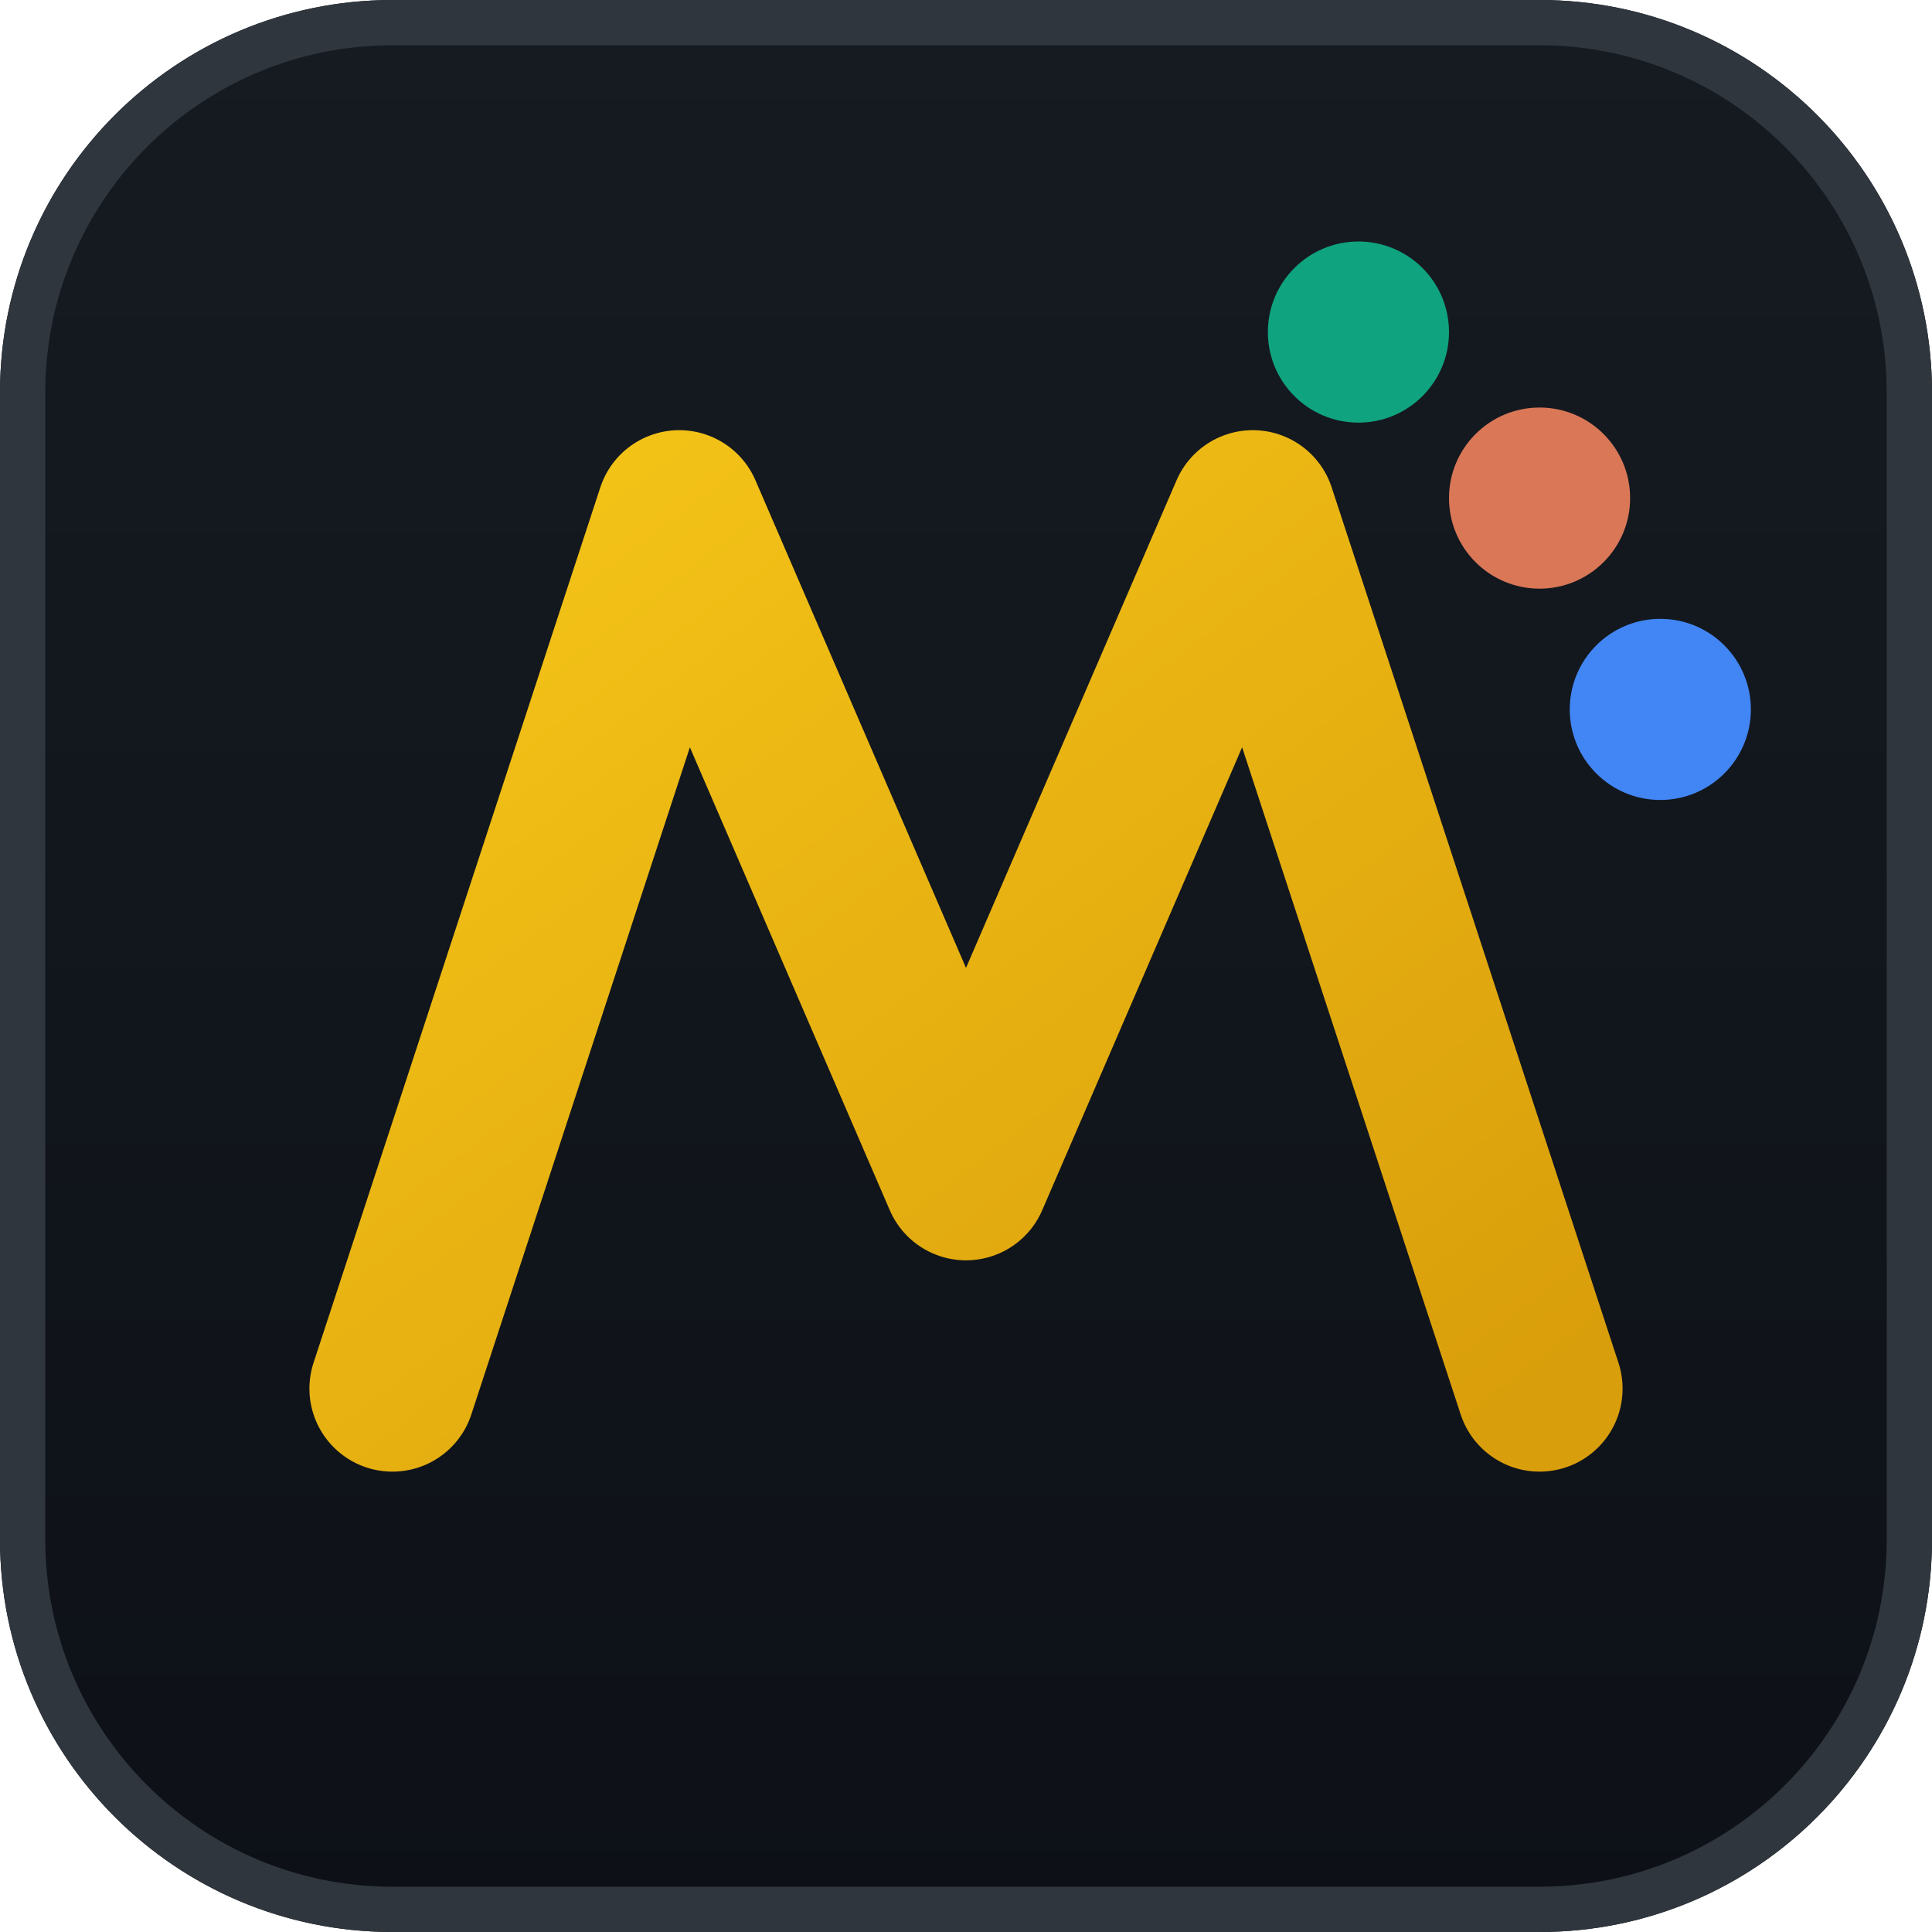
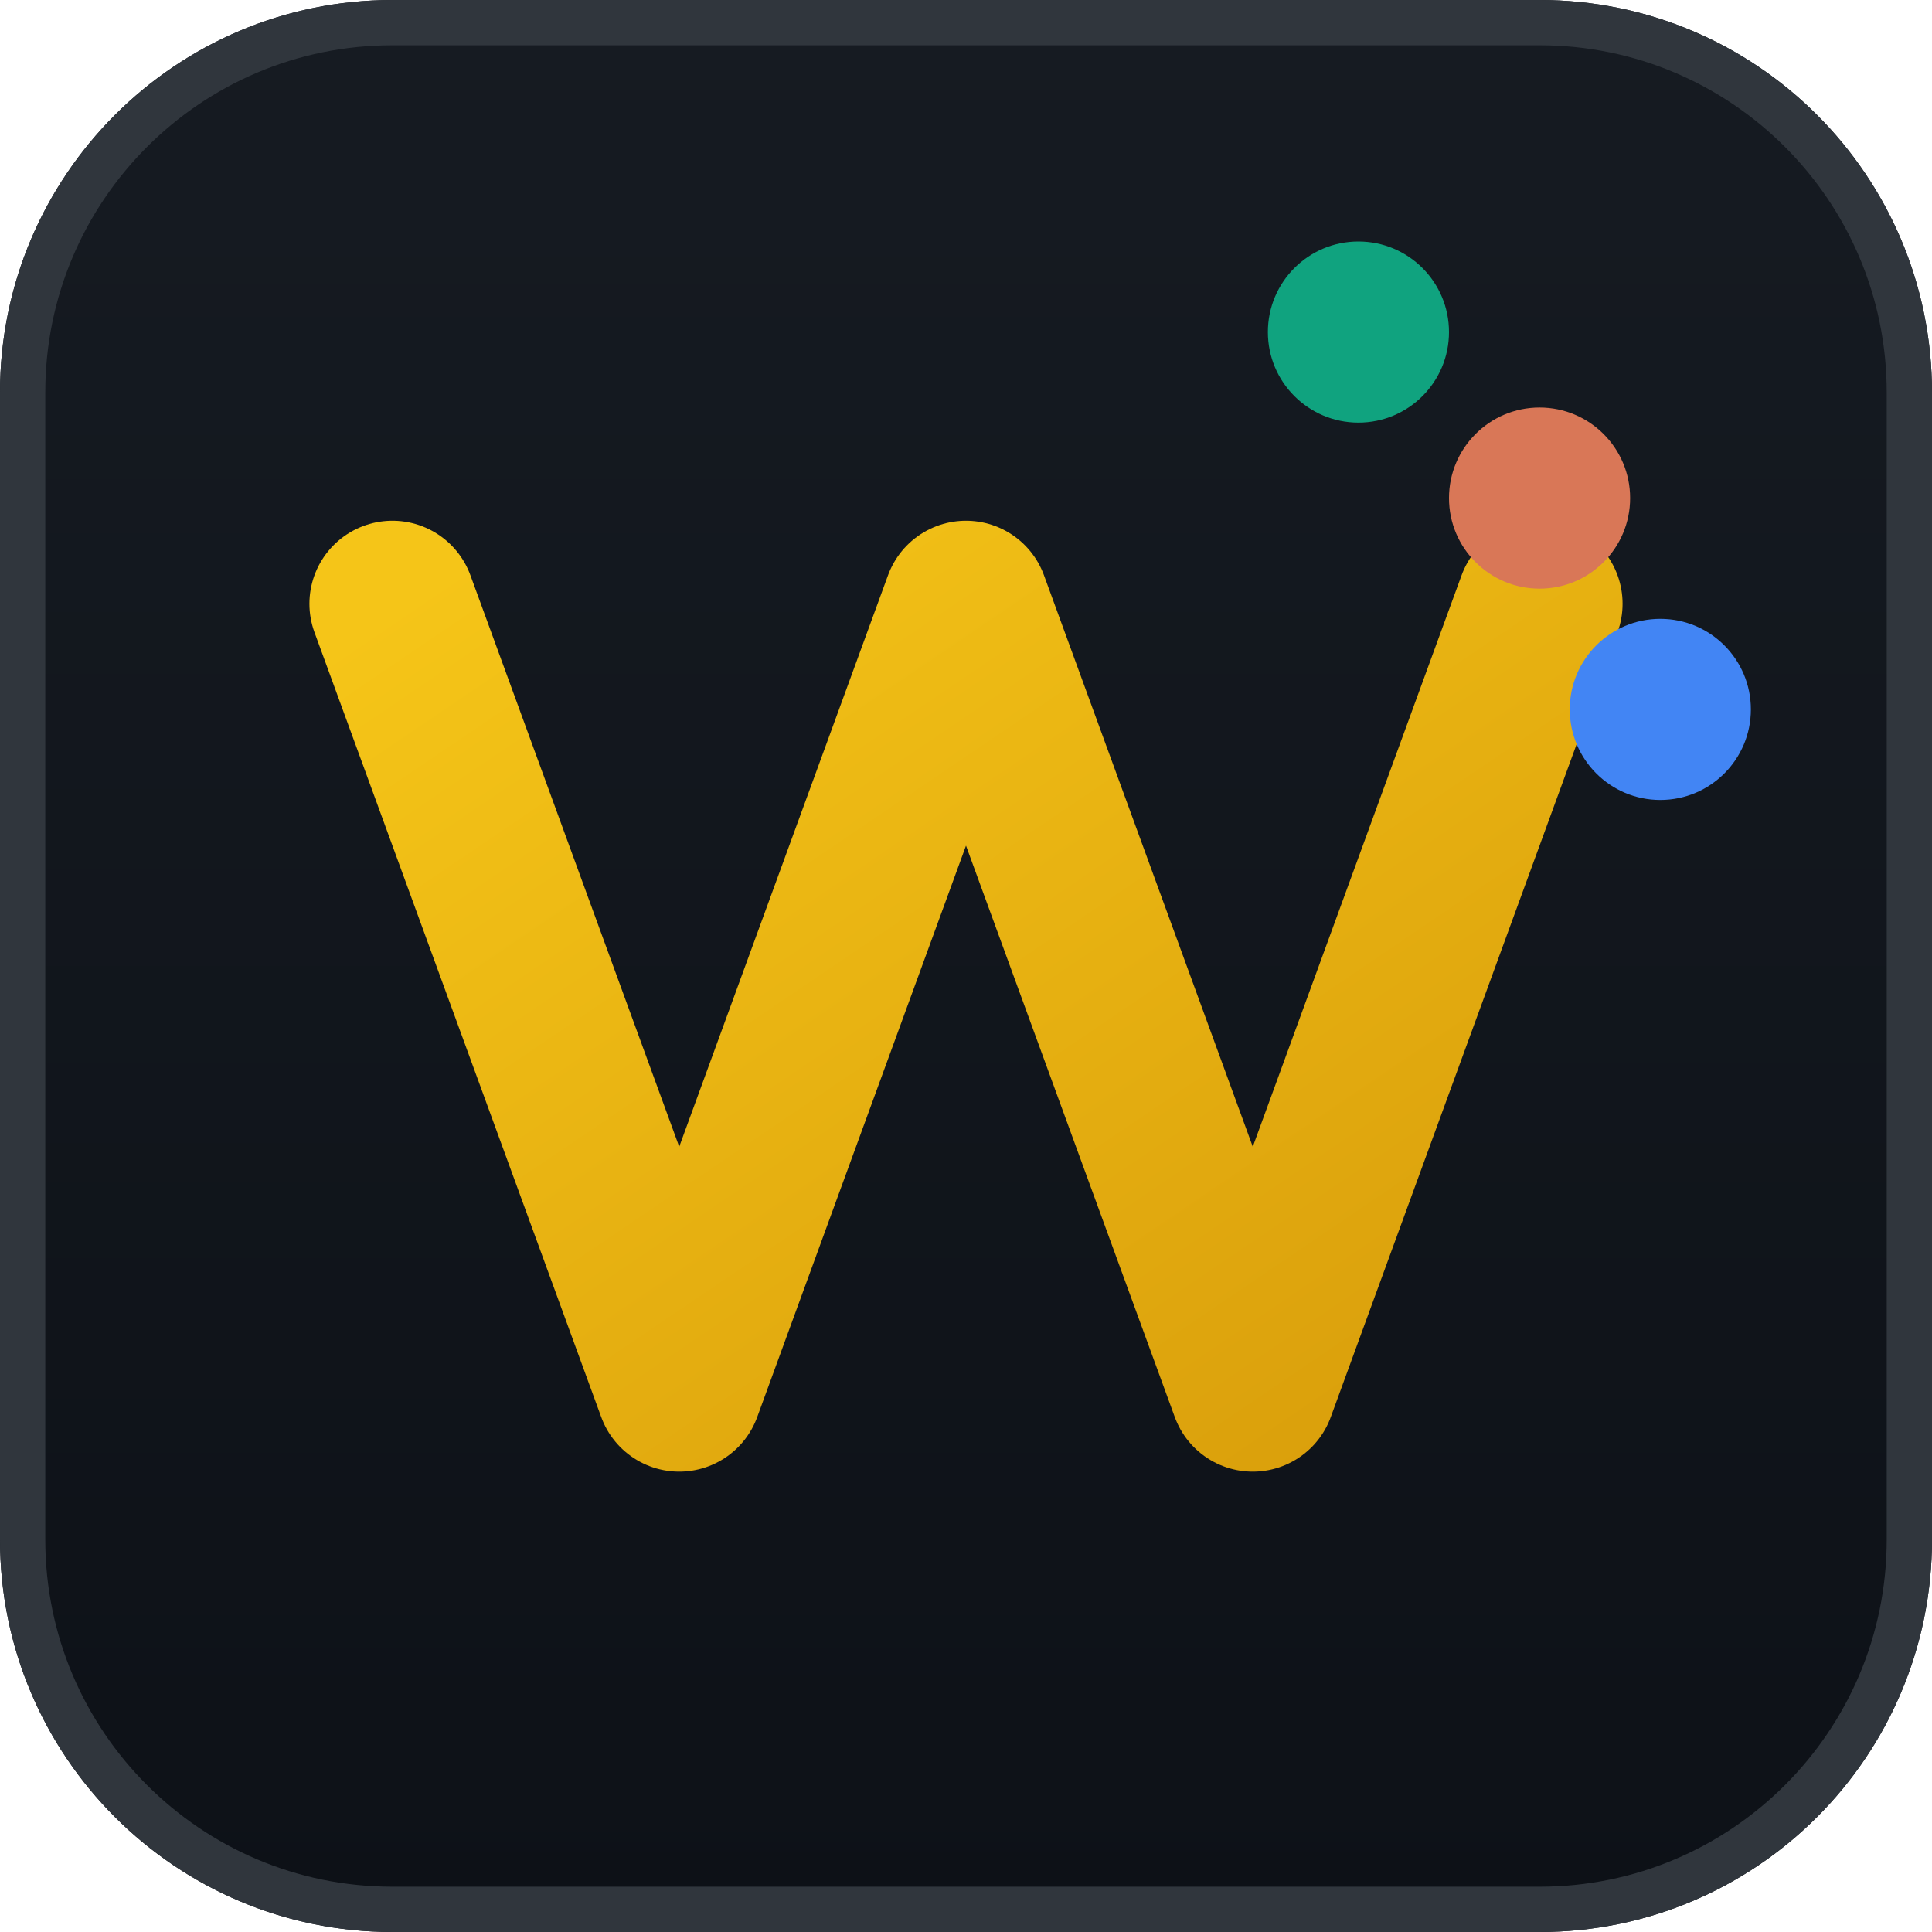
<svg xmlns="http://www.w3.org/2000/svg" viewBox="0 0 128 128" width="128" height="128" role="img" aria-label="WindsurfAPI">
  <defs>
    <linearGradient id="gold" x1="0" y1="0" x2="1" y2="1">
      <stop offset="0%" stop-color="#f5c518" />
      <stop offset="100%" stop-color="#d99e0b" />
    </linearGradient>
    <linearGradient id="bg" x1="0" y1="0" x2="0" y2="1">
      <stop offset="0%" stop-color="#161b22" />
      <stop offset="100%" stop-color="#0d1117" />
    </linearGradient>
  </defs>
  <rect width="128" height="128" rx="26" fill="url(#bg)" />
  <rect x="1.5" y="1.5" width="125" height="125" rx="24.5" fill="none" stroke="#30363d" stroke-width="3" />
-   <path d="M26 92 L45 34 L64 78 L83 34 L102 92" fill="none" stroke="url(#gold)" stroke-width="11" stroke-linecap="round" stroke-linejoin="round" />
+   <path d="M26 40 L45 92 L64 40 L83 92 L102 40" fill="none" stroke="url(#gold)" stroke-width="11" stroke-linecap="round" stroke-linejoin="round" />
  <circle cx="90" cy="22" r="6" fill="#10a37f" />
  <circle cx="102" cy="33" r="6" fill="#d97757" />
  <circle cx="110" cy="47" r="6" fill="#4285f4" />
</svg>
